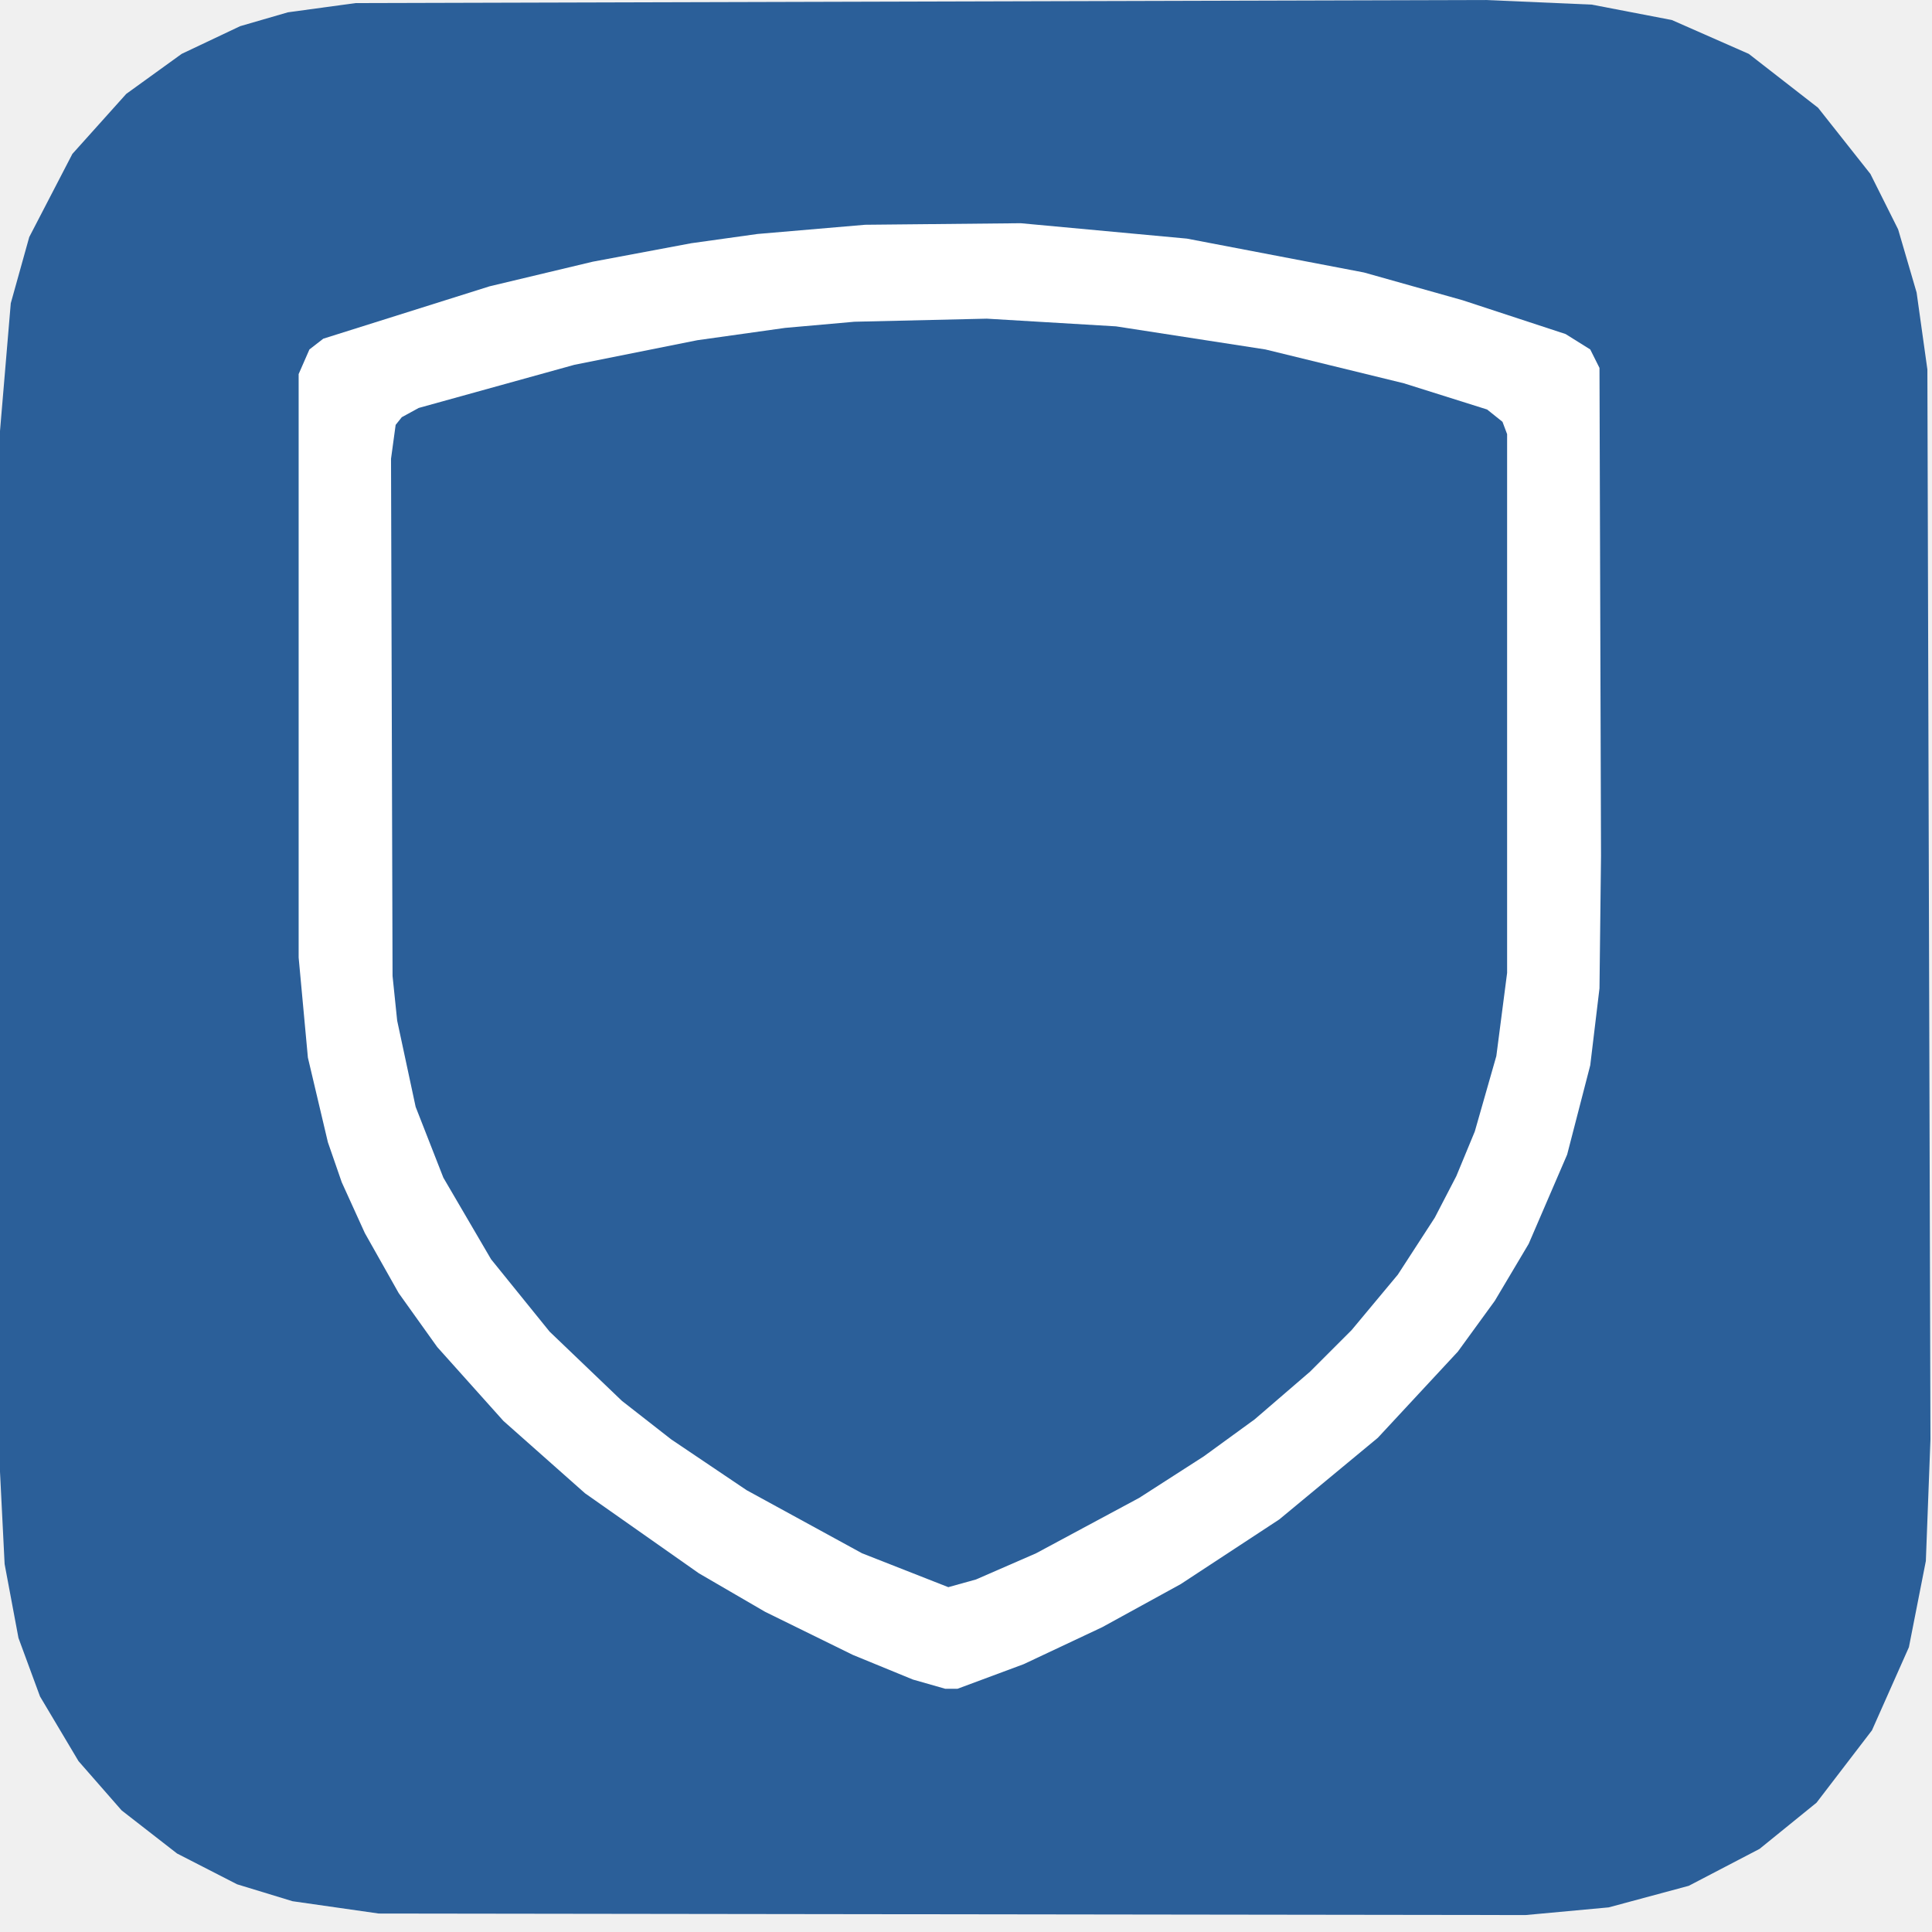
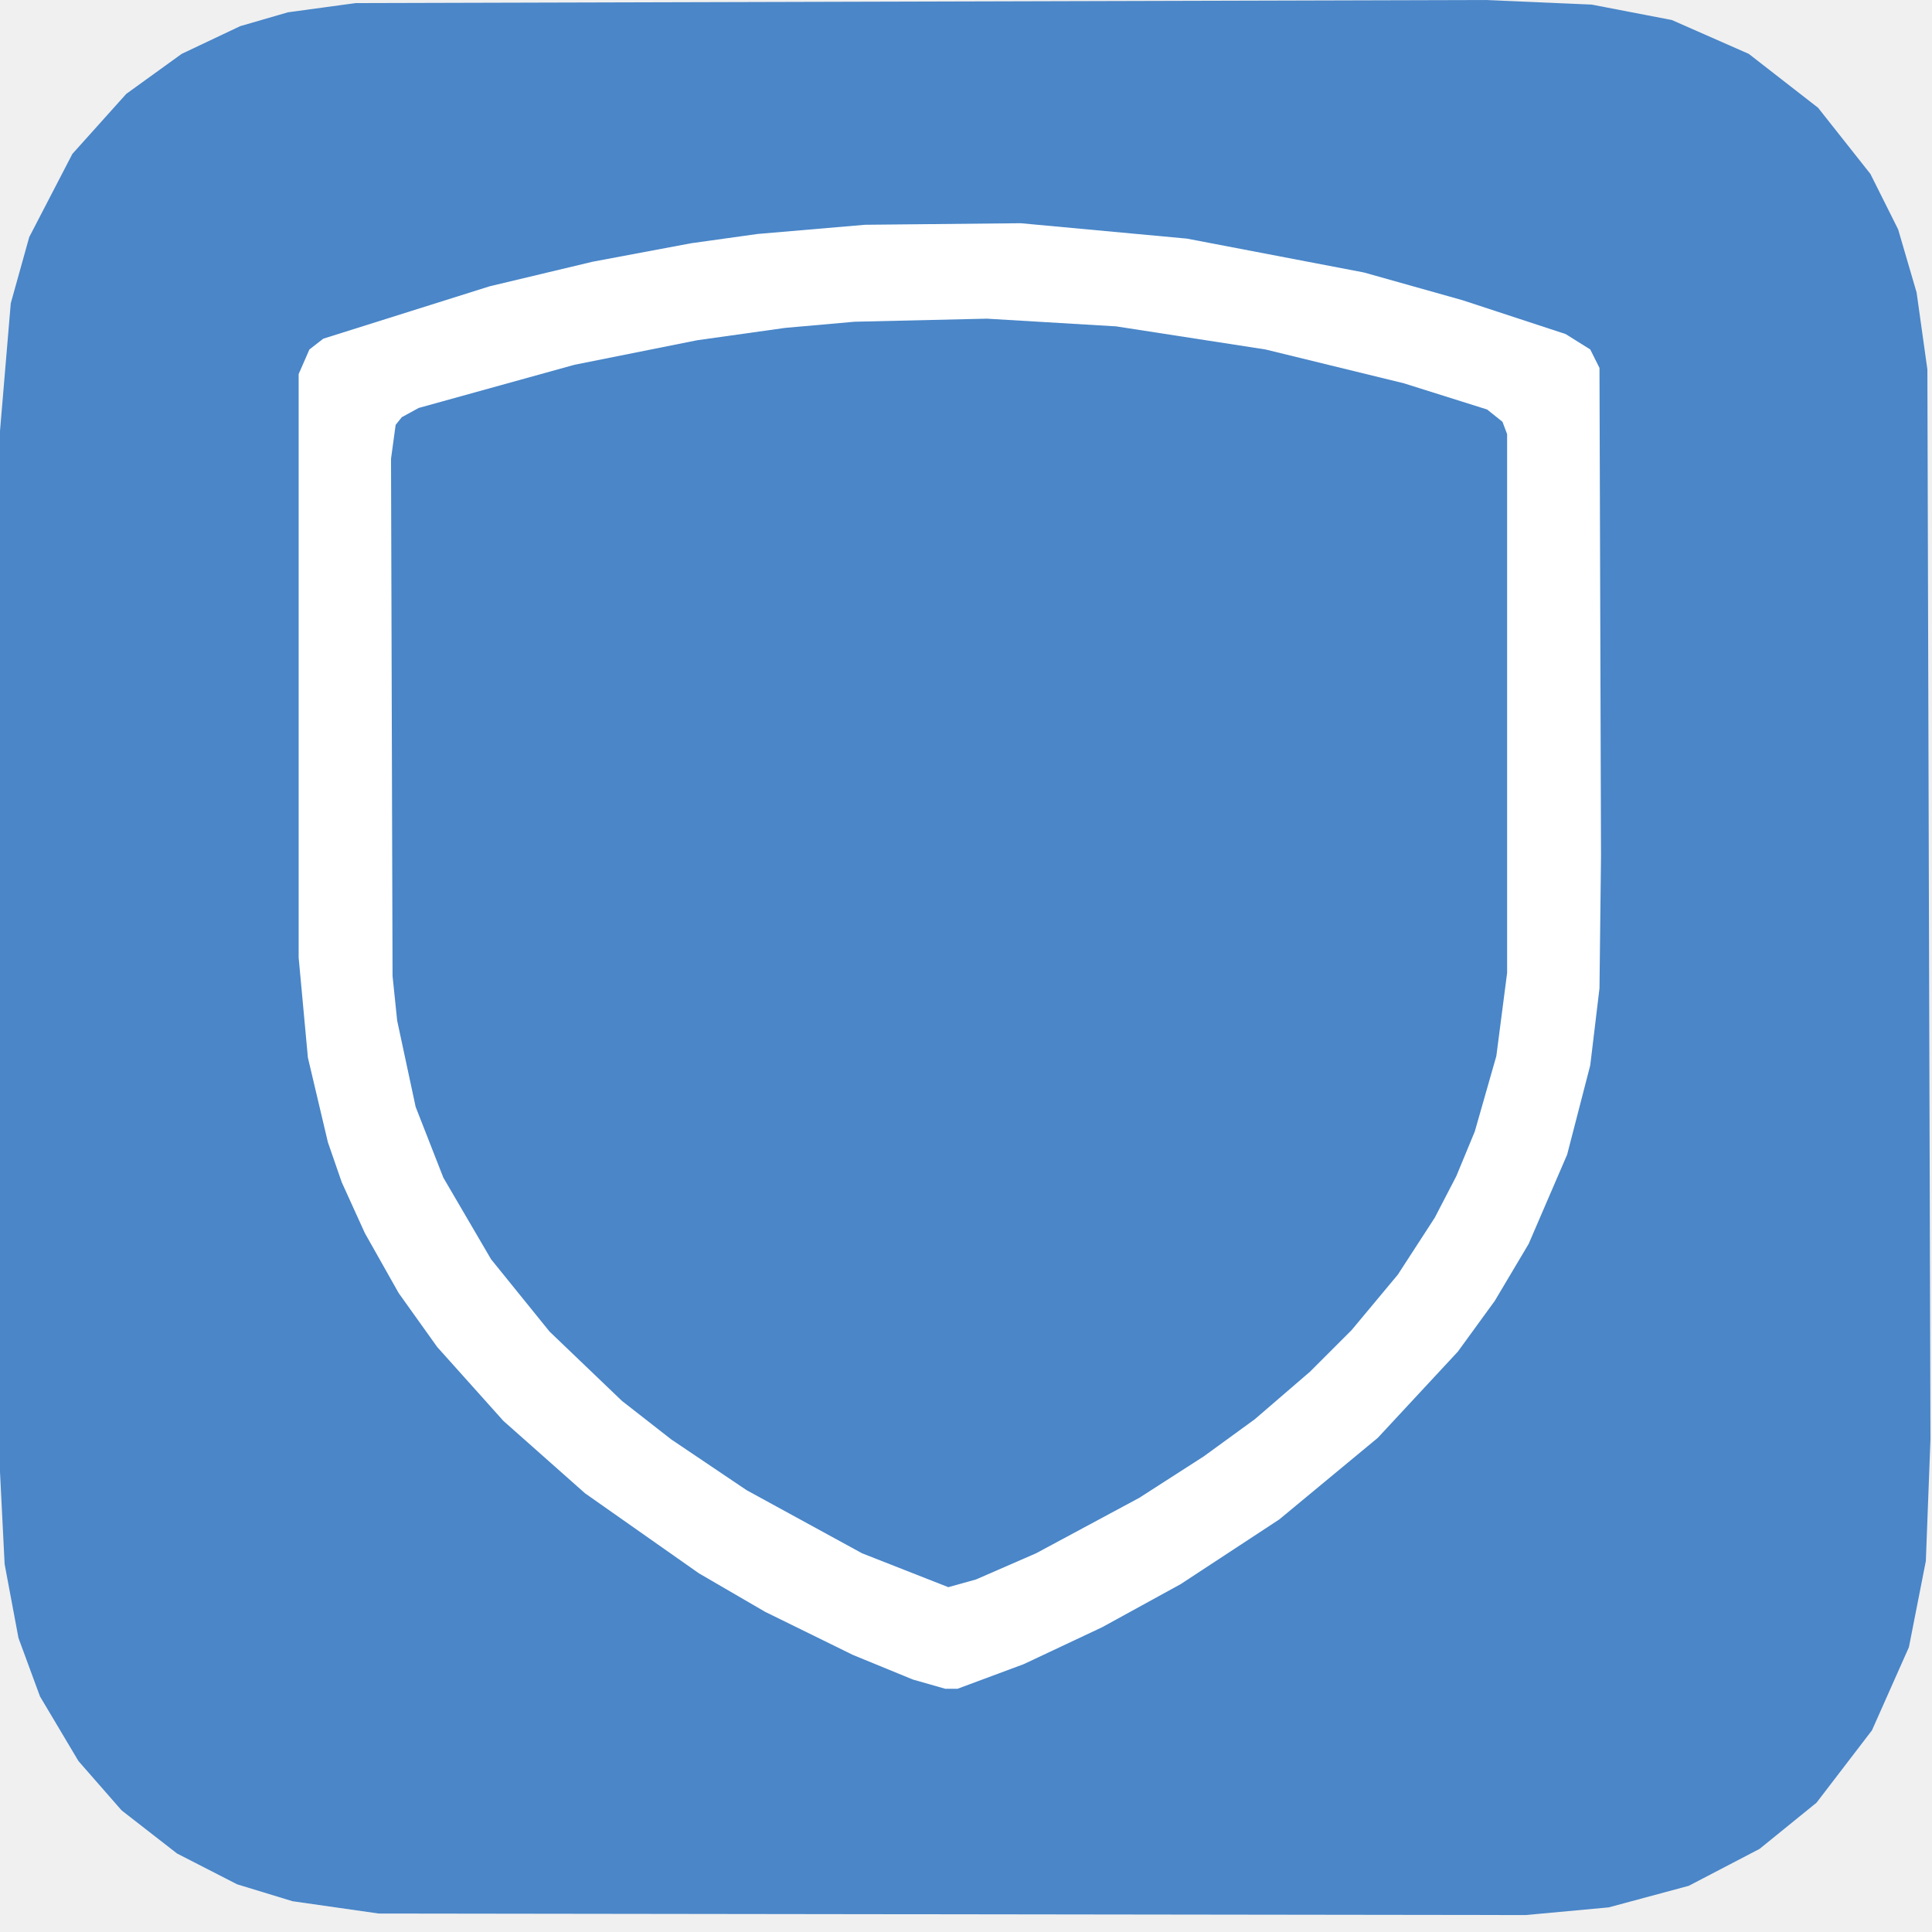
<svg xmlns="http://www.w3.org/2000/svg" width="1024" height="1024" viewBox="0 0 1024 1024">
-   <path fill="#2B5F99" d="M 66.91,49.77 L 38.35,81.59 L 15.50,125.65 L 5.71,160.74 L 0.00,228.46 L 0.00,780.04 L 2.45,828.99 L 9.79,868.16 L 21.21,899.16 L 41.61,933.43 L 64.46,959.54 L 93.83,982.39 L 125.65,998.71 L 155.03,1007.68 L 200.72,1014.21 L 808.59,1015.02 L 852.65,1010.95 L 895.08,999.52 L 932.62,979.94 L 962.80,955.46 L 992.18,917.11 L 1011.76,873.05 L 1020.74,827.36 L 1023.18,762.90 L 1021.55,195.82 L 1015.84,155.03 L 1006.05,121.57 L 991.36,92.20 L 963.62,57.12 L 926.90,28.56 L 886.11,10.61 L 843.68,2.45 L 787.38,0.00 L 188.48,1.63 L 152.58,6.53 L 127.29,13.87 L 96.28,28.56 Z" />
+   <path fill="#4A86C8" d="M 66.91,49.77 L 38.35,81.59 L 15.50,125.65 L 5.71,160.74 L 0.00,228.46 L 0.00,780.04 L 2.45,828.99 L 9.79,868.16 L 21.21,899.16 L 41.61,933.43 L 64.46,959.54 L 93.83,982.39 L 125.65,998.71 L 155.03,1007.68 L 200.72,1014.21 L 808.59,1015.02 L 852.65,1010.95 L 895.08,999.52 L 932.62,979.94 L 962.80,955.46 L 992.18,917.11 L 1011.76,873.05 L 1020.74,827.36 L 1023.18,762.90 L 1021.55,195.82 L 1015.84,155.03 L 1006.05,121.57 L 991.36,92.20 L 963.62,57.12 L 926.90,28.56 L 886.11,10.61 L 843.68,2.45 L 787.38,0.00 L 188.48,1.63 L 152.58,6.53 L 127.29,13.87 L 96.28,28.56 Z" />
  <path fill="#FFFFFF" d="M 171.35,179.51 L 164.00,185.22 L 158.29,198.27 L 158.29,507.51 L 163.19,560.55 L 173.79,605.42 L 181.14,626.64 L 193.38,653.56 L 211.33,685.39 L 231.73,713.94 L 266.81,753.11 L 310.06,791.46 L 370.44,833.89 L 405.52,854.29 L 452.03,877.13 L 483.85,890.19 L 500.98,895.08 L 507.51,895.08 L 542.60,882.03 L 584.21,862.44 L 625.82,839.60 L 678.04,805.33 L 730.26,762.08 L 772.69,716.39 L 792.27,689.47 L 810.22,659.28 L 830.62,611.95 L 842.86,564.63 L 847.76,523.83 L 848.57,453.66 L 847.76,195.01 L 842.86,185.22 L 829.81,177.06 L 775.14,159.11 L 722.92,144.42 L 629.09,126.47 L 540.97,118.31 L 458.56,119.13 L 401.44,124.02 L 366.36,128.92 L 314.14,138.71 L 259.47,151.76 Z" />
-   <path fill="#2B5F99" d="M 221.93,216.22 L 212.96,221.12 L 209.70,225.20 L 207.25,243.15 L 208.06,517.30 L 210.51,540.97 L 220.30,586.66 L 234.99,624.19 L 260.28,667.44 L 291.29,705.78 L 329.64,742.50 L 355.75,762.90 L 395.73,789.83 L 456.92,823.28 L 502.62,841.23 L 517.30,837.15 L 549.13,823.28 L 603.79,793.91 L 638.06,771.88 L 664.99,752.29 L 694.36,727.00 L 716.39,704.97 L 740.87,675.60 L 760.45,645.41 L 771.88,623.38 L 781.67,599.71 L 793.09,559.73 L 798.80,515.67 L 798.80,230.09 L 796.35,223.57 L 788.19,217.04 L 744.13,203.17 L 670.70,185.22 L 591.55,172.98 L 523.02,168.90 L 452.84,170.53 L 416.13,173.79 L 369.62,180.32 L 304.34,193.38 Z" />
+   <path fill="#4A86C8" d="M 221.93,216.22 L 212.96,221.12 L 209.70,225.20 L 207.25,243.15 L 208.06,517.30 L 210.51,540.97 L 220.30,586.66 L 234.99,624.19 L 260.28,667.44 L 291.29,705.78 L 329.64,742.50 L 355.75,762.90 L 395.73,789.83 L 456.92,823.28 L 502.62,841.23 L 517.30,837.15 L 549.13,823.28 L 603.79,793.91 L 638.06,771.88 L 664.99,752.29 L 694.36,727.00 L 716.39,704.97 L 740.87,675.60 L 760.45,645.41 L 771.88,623.38 L 781.67,599.71 L 793.09,559.73 L 798.80,515.67 L 798.80,230.09 L 796.35,223.57 L 788.19,217.04 L 744.13,203.17 L 670.70,185.22 L 591.55,172.98 L 523.02,168.90 L 452.84,170.53 L 416.13,173.79 L 369.62,180.32 L 304.34,193.38 Z" />
</svg>
